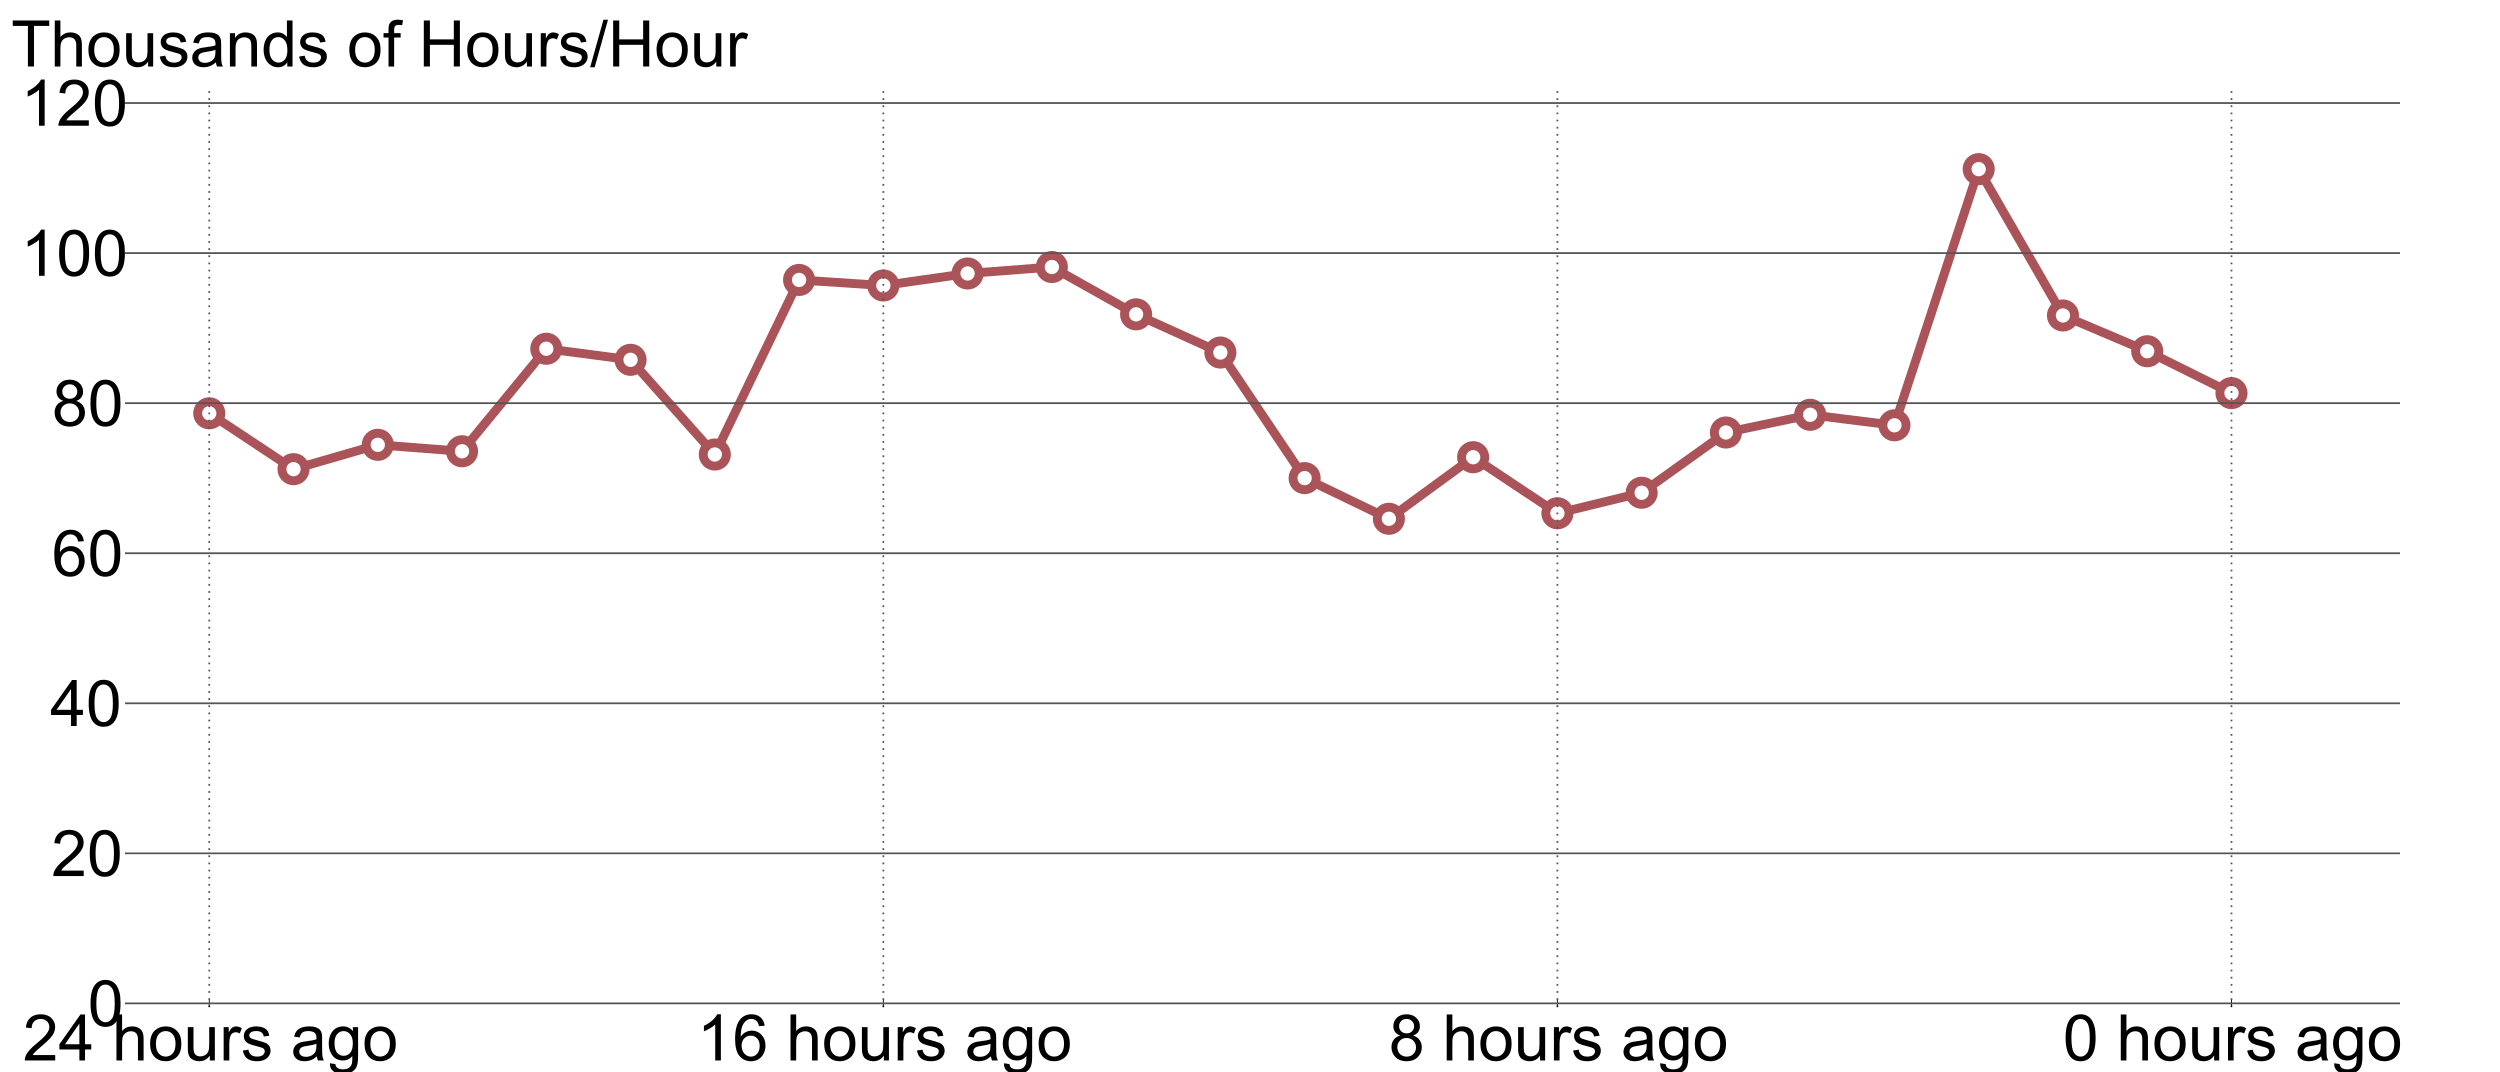
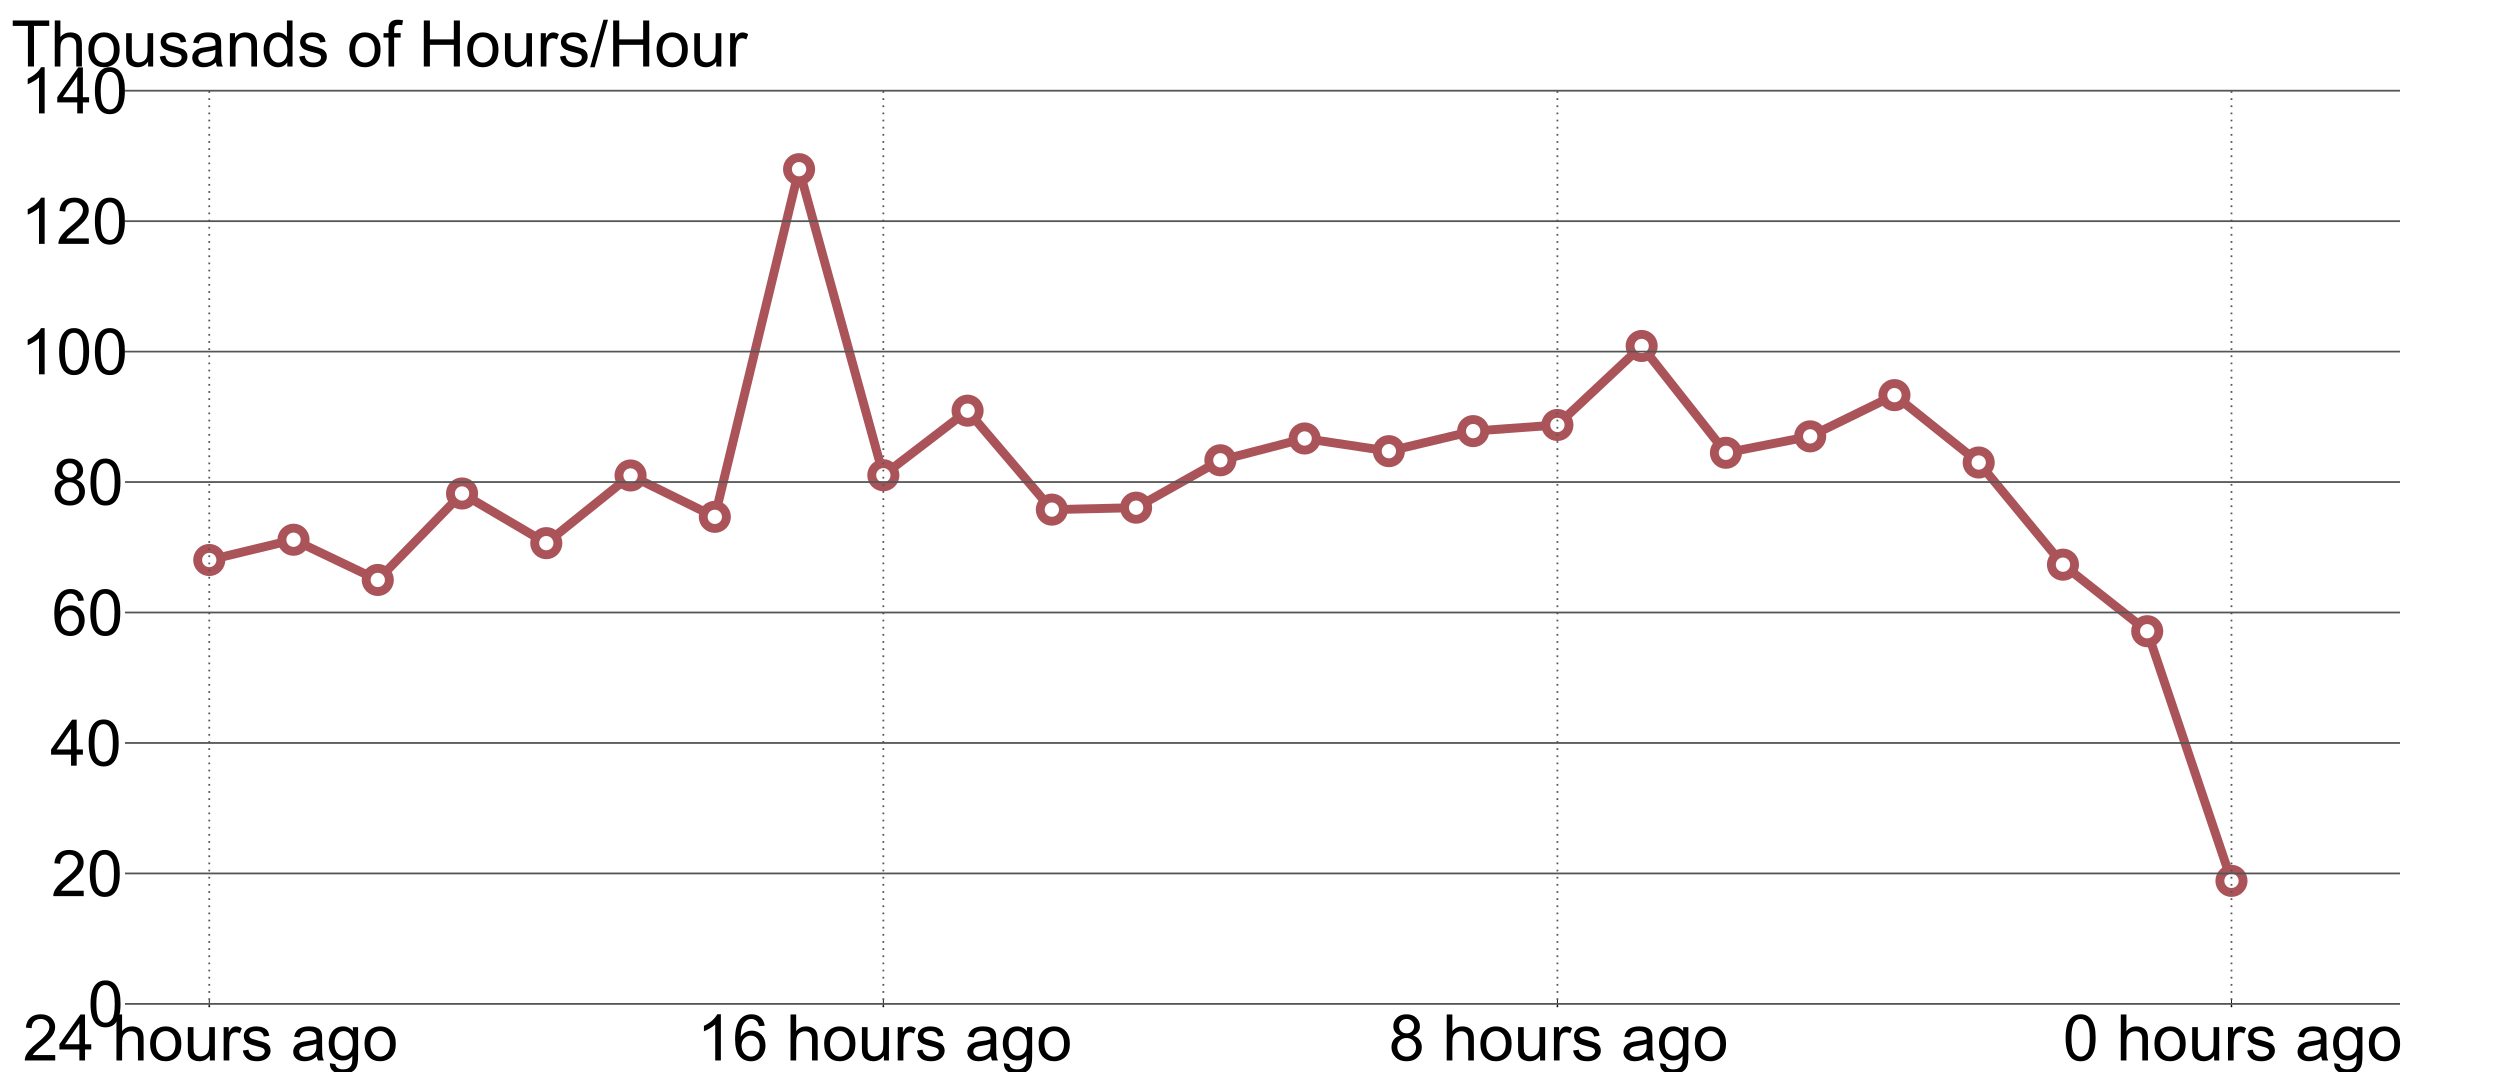
<svg xmlns="http://www.w3.org/2000/svg" xmlns:xlink="http://www.w3.org/1999/xlink" width="1400pt" height="600pt" viewBox="0 0 1400 600" version="1.1" id="svg1">
  <g id="figure1">
    <g id="patch1">
      <path style="fill: #ffffff; stroke: #ffffff; stroke-width: 1; stroke-linejoin: round; stroke-linecap: square;  opacity: 1" d="M0 600L1400 600L1400 0 L0 0L0 600" />
    </g>
    <g id="axes1">
      <g id="line2d1">
        <defs>
          <clipPath id="pae88289662c10040f13a96717475d515">
            <rect x="70" y="48" width="1274" height="516" />
          </clipPath>
        </defs>
-         <path style="fill: none; stroke: #aa545a; stroke-width: 5; stroke-linejoin: round; stroke-linecap: square;  opacity: 1" clip-path="url(#pae88289662c10040f13a96717475d515)" d="M117.185 231.446L164.37 262.734L211.556 249.095 L258.741 252.715L305.926 195.294L353.111 201.493 L400.296 254.523L447.481 156.773L494.667 159.879 L541.852 153.147L589.037 149.53L636.222 176.033 L683.407 197.421L730.593 267.745L777.778 290.521 L824.963 256.041L872.148 287.426L919.333 275.934 L966.519 242.201L1013.704 232.284L1060.889 238.158 L1108.074 94.718L1155.259 176.666L1202.444 196.694 L1249.63 220.131" />
+         <path style="fill: none; stroke: #aa545a; stroke-width: 5; stroke-linejoin: round; stroke-linecap: square;  opacity: 1" clip-path="url(#pae88289662c10040f13a96717475d515)" d="M117.185 313.603L164.37 302.256L211.556 324.774 L258.741 276.358L305.926 304.159L353.111 266.259 L400.296 289.426L447.481 94.743L494.667 266.128 L541.852 229.98L589.037 285.392L636.222 284.295 L683.407 257.756L730.593 245.55L777.778 252.65 L824.963 241.42L872.148 237.98L919.333 193.749 L966.519 253.562L1013.704 244.36L1060.889 221.275 L1108.074 259.005L1155.259 316.215L1202.444 353.483 L1249.63 493.293" />
        <defs>
          <path id="m08ac4dbc767844c1247817e65fe09196" d="M0 6.5C1.724 6.5 3.377 5.815 4.596 4.596 C5.815 3.377 6.5 1.724 6.5 0 C6.5 -1.724 5.815 -3.377 4.596 -4.596 C3.377 -5.815 1.724 -6.5 0 -6.5 C-1.724 -6.5 -3.377 -5.815 -4.596 -4.596 C-5.815 -3.377 -6.5 -1.724 -6.5 0 C-6.5 1.724 -5.815 3.377 -4.596 4.596 C-3.377 5.815 -1.724 6.5 0 6.5z" />
        </defs>
        <g clip-path="url(#pae88289662c10040f13a96717475d515)">
-           <use style="fill: #ffffff; stroke: #aa545a; stroke-width: 5; stroke-linejoin: round; stroke-linecap: butt;  opacity: 1" xlink:href="#m08ac4dbc767844c1247817e65fe09196" x="117.185" y="231.446" />
-           <use style="fill: #ffffff; stroke: #aa545a; stroke-width: 5; stroke-linejoin: round; stroke-linecap: butt;  opacity: 1" xlink:href="#m08ac4dbc767844c1247817e65fe09196" x="164.37" y="262.734" />
-           <use style="fill: #ffffff; stroke: #aa545a; stroke-width: 5; stroke-linejoin: round; stroke-linecap: butt;  opacity: 1" xlink:href="#m08ac4dbc767844c1247817e65fe09196" x="211.556" y="249.095" />
-           <use style="fill: #ffffff; stroke: #aa545a; stroke-width: 5; stroke-linejoin: round; stroke-linecap: butt;  opacity: 1" xlink:href="#m08ac4dbc767844c1247817e65fe09196" x="258.741" y="252.715" />
-           <use style="fill: #ffffff; stroke: #aa545a; stroke-width: 5; stroke-linejoin: round; stroke-linecap: butt;  opacity: 1" xlink:href="#m08ac4dbc767844c1247817e65fe09196" x="305.926" y="195.294" />
-           <use style="fill: #ffffff; stroke: #aa545a; stroke-width: 5; stroke-linejoin: round; stroke-linecap: butt;  opacity: 1" xlink:href="#m08ac4dbc767844c1247817e65fe09196" x="353.111" y="201.493" />
-           <use style="fill: #ffffff; stroke: #aa545a; stroke-width: 5; stroke-linejoin: round; stroke-linecap: butt;  opacity: 1" xlink:href="#m08ac4dbc767844c1247817e65fe09196" x="400.296" y="254.523" />
-           <use style="fill: #ffffff; stroke: #aa545a; stroke-width: 5; stroke-linejoin: round; stroke-linecap: butt;  opacity: 1" xlink:href="#m08ac4dbc767844c1247817e65fe09196" x="447.481" y="156.773" />
-           <use style="fill: #ffffff; stroke: #aa545a; stroke-width: 5; stroke-linejoin: round; stroke-linecap: butt;  opacity: 1" xlink:href="#m08ac4dbc767844c1247817e65fe09196" x="494.667" y="159.879" />
-           <use style="fill: #ffffff; stroke: #aa545a; stroke-width: 5; stroke-linejoin: round; stroke-linecap: butt;  opacity: 1" xlink:href="#m08ac4dbc767844c1247817e65fe09196" x="541.852" y="153.147" />
-           <use style="fill: #ffffff; stroke: #aa545a; stroke-width: 5; stroke-linejoin: round; stroke-linecap: butt;  opacity: 1" xlink:href="#m08ac4dbc767844c1247817e65fe09196" x="589.037" y="149.53" />
-           <use style="fill: #ffffff; stroke: #aa545a; stroke-width: 5; stroke-linejoin: round; stroke-linecap: butt;  opacity: 1" xlink:href="#m08ac4dbc767844c1247817e65fe09196" x="636.222" y="176.033" />
-           <use style="fill: #ffffff; stroke: #aa545a; stroke-width: 5; stroke-linejoin: round; stroke-linecap: butt;  opacity: 1" xlink:href="#m08ac4dbc767844c1247817e65fe09196" x="683.407" y="197.421" />
-           <use style="fill: #ffffff; stroke: #aa545a; stroke-width: 5; stroke-linejoin: round; stroke-linecap: butt;  opacity: 1" xlink:href="#m08ac4dbc767844c1247817e65fe09196" x="730.593" y="267.745" />
-           <use style="fill: #ffffff; stroke: #aa545a; stroke-width: 5; stroke-linejoin: round; stroke-linecap: butt;  opacity: 1" xlink:href="#m08ac4dbc767844c1247817e65fe09196" x="777.778" y="290.521" />
-           <use style="fill: #ffffff; stroke: #aa545a; stroke-width: 5; stroke-linejoin: round; stroke-linecap: butt;  opacity: 1" xlink:href="#m08ac4dbc767844c1247817e65fe09196" x="824.963" y="256.041" />
-           <use style="fill: #ffffff; stroke: #aa545a; stroke-width: 5; stroke-linejoin: round; stroke-linecap: butt;  opacity: 1" xlink:href="#m08ac4dbc767844c1247817e65fe09196" x="872.148" y="287.426" />
-           <use style="fill: #ffffff; stroke: #aa545a; stroke-width: 5; stroke-linejoin: round; stroke-linecap: butt;  opacity: 1" xlink:href="#m08ac4dbc767844c1247817e65fe09196" x="919.333" y="275.934" />
-           <use style="fill: #ffffff; stroke: #aa545a; stroke-width: 5; stroke-linejoin: round; stroke-linecap: butt;  opacity: 1" xlink:href="#m08ac4dbc767844c1247817e65fe09196" x="966.519" y="242.201" />
-           <use style="fill: #ffffff; stroke: #aa545a; stroke-width: 5; stroke-linejoin: round; stroke-linecap: butt;  opacity: 1" xlink:href="#m08ac4dbc767844c1247817e65fe09196" x="1013.704" y="232.284" />
-           <use style="fill: #ffffff; stroke: #aa545a; stroke-width: 5; stroke-linejoin: round; stroke-linecap: butt;  opacity: 1" xlink:href="#m08ac4dbc767844c1247817e65fe09196" x="1060.889" y="238.158" />
-           <use style="fill: #ffffff; stroke: #aa545a; stroke-width: 5; stroke-linejoin: round; stroke-linecap: butt;  opacity: 1" xlink:href="#m08ac4dbc767844c1247817e65fe09196" x="1108.074" y="94.718" />
-           <use style="fill: #ffffff; stroke: #aa545a; stroke-width: 5; stroke-linejoin: round; stroke-linecap: butt;  opacity: 1" xlink:href="#m08ac4dbc767844c1247817e65fe09196" x="1155.259" y="176.666" />
-           <use style="fill: #ffffff; stroke: #aa545a; stroke-width: 5; stroke-linejoin: round; stroke-linecap: butt;  opacity: 1" xlink:href="#m08ac4dbc767844c1247817e65fe09196" x="1202.444" y="196.694" />
-           <use style="fill: #ffffff; stroke: #aa545a; stroke-width: 5; stroke-linejoin: round; stroke-linecap: butt;  opacity: 1" xlink:href="#m08ac4dbc767844c1247817e65fe09196" x="1249.63" y="220.131" />
+           <use style="fill: #ffffff; stroke: #aa545a; stroke-width: 5; stroke-linejoin: round; stroke-linecap: butt;  opacity: 1" xlink:href="#m08ac4dbc767844c1247817e65fe09196" x="117.185" y="313.603" />
+           <use style="fill: #ffffff; stroke: #aa545a; stroke-width: 5; stroke-linejoin: round; stroke-linecap: butt;  opacity: 1" xlink:href="#m08ac4dbc767844c1247817e65fe09196" x="164.37" y="302.256" />
+           <use style="fill: #ffffff; stroke: #aa545a; stroke-width: 5; stroke-linejoin: round; stroke-linecap: butt;  opacity: 1" xlink:href="#m08ac4dbc767844c1247817e65fe09196" x="211.556" y="324.774" />
+           <use style="fill: #ffffff; stroke: #aa545a; stroke-width: 5; stroke-linejoin: round; stroke-linecap: butt;  opacity: 1" xlink:href="#m08ac4dbc767844c1247817e65fe09196" x="258.741" y="276.358" />
+           <use style="fill: #ffffff; stroke: #aa545a; stroke-width: 5; stroke-linejoin: round; stroke-linecap: butt;  opacity: 1" xlink:href="#m08ac4dbc767844c1247817e65fe09196" x="305.926" y="304.159" />
+           <use style="fill: #ffffff; stroke: #aa545a; stroke-width: 5; stroke-linejoin: round; stroke-linecap: butt;  opacity: 1" xlink:href="#m08ac4dbc767844c1247817e65fe09196" x="353.111" y="266.259" />
+           <use style="fill: #ffffff; stroke: #aa545a; stroke-width: 5; stroke-linejoin: round; stroke-linecap: butt;  opacity: 1" xlink:href="#m08ac4dbc767844c1247817e65fe09196" x="400.296" y="289.426" />
+           <use style="fill: #ffffff; stroke: #aa545a; stroke-width: 5; stroke-linejoin: round; stroke-linecap: butt;  opacity: 1" xlink:href="#m08ac4dbc767844c1247817e65fe09196" x="447.481" y="94.743" />
+           <use style="fill: #ffffff; stroke: #aa545a; stroke-width: 5; stroke-linejoin: round; stroke-linecap: butt;  opacity: 1" xlink:href="#m08ac4dbc767844c1247817e65fe09196" x="494.667" y="266.128" />
+           <use style="fill: #ffffff; stroke: #aa545a; stroke-width: 5; stroke-linejoin: round; stroke-linecap: butt;  opacity: 1" xlink:href="#m08ac4dbc767844c1247817e65fe09196" x="541.852" y="229.98" />
+           <use style="fill: #ffffff; stroke: #aa545a; stroke-width: 5; stroke-linejoin: round; stroke-linecap: butt;  opacity: 1" xlink:href="#m08ac4dbc767844c1247817e65fe09196" x="589.037" y="285.392" />
+           <use style="fill: #ffffff; stroke: #aa545a; stroke-width: 5; stroke-linejoin: round; stroke-linecap: butt;  opacity: 1" xlink:href="#m08ac4dbc767844c1247817e65fe09196" x="636.222" y="284.295" />
+           <use style="fill: #ffffff; stroke: #aa545a; stroke-width: 5; stroke-linejoin: round; stroke-linecap: butt;  opacity: 1" xlink:href="#m08ac4dbc767844c1247817e65fe09196" x="683.407" y="257.756" />
+           <use style="fill: #ffffff; stroke: #aa545a; stroke-width: 5; stroke-linejoin: round; stroke-linecap: butt;  opacity: 1" xlink:href="#m08ac4dbc767844c1247817e65fe09196" x="730.593" y="245.55" />
+           <use style="fill: #ffffff; stroke: #aa545a; stroke-width: 5; stroke-linejoin: round; stroke-linecap: butt;  opacity: 1" xlink:href="#m08ac4dbc767844c1247817e65fe09196" x="777.778" y="252.65" />
+           <use style="fill: #ffffff; stroke: #aa545a; stroke-width: 5; stroke-linejoin: round; stroke-linecap: butt;  opacity: 1" xlink:href="#m08ac4dbc767844c1247817e65fe09196" x="824.963" y="241.42" />
+           <use style="fill: #ffffff; stroke: #aa545a; stroke-width: 5; stroke-linejoin: round; stroke-linecap: butt;  opacity: 1" xlink:href="#m08ac4dbc767844c1247817e65fe09196" x="872.148" y="237.98" />
+           <use style="fill: #ffffff; stroke: #aa545a; stroke-width: 5; stroke-linejoin: round; stroke-linecap: butt;  opacity: 1" xlink:href="#m08ac4dbc767844c1247817e65fe09196" x="919.333" y="193.749" />
+           <use style="fill: #ffffff; stroke: #aa545a; stroke-width: 5; stroke-linejoin: round; stroke-linecap: butt;  opacity: 1" xlink:href="#m08ac4dbc767844c1247817e65fe09196" x="966.519" y="253.562" />
+           <use style="fill: #ffffff; stroke: #aa545a; stroke-width: 5; stroke-linejoin: round; stroke-linecap: butt;  opacity: 1" xlink:href="#m08ac4dbc767844c1247817e65fe09196" x="1013.704" y="244.36" />
+           <use style="fill: #ffffff; stroke: #aa545a; stroke-width: 5; stroke-linejoin: round; stroke-linecap: butt;  opacity: 1" xlink:href="#m08ac4dbc767844c1247817e65fe09196" x="1060.889" y="221.275" />
+           <use style="fill: #ffffff; stroke: #aa545a; stroke-width: 5; stroke-linejoin: round; stroke-linecap: butt;  opacity: 1" xlink:href="#m08ac4dbc767844c1247817e65fe09196" x="1108.074" y="259.005" />
+           <use style="fill: #ffffff; stroke: #aa545a; stroke-width: 5; stroke-linejoin: round; stroke-linecap: butt;  opacity: 1" xlink:href="#m08ac4dbc767844c1247817e65fe09196" x="1155.259" y="316.215" />
+           <use style="fill: #ffffff; stroke: #aa545a; stroke-width: 5; stroke-linejoin: round; stroke-linecap: butt;  opacity: 1" xlink:href="#m08ac4dbc767844c1247817e65fe09196" x="1202.444" y="353.483" />
+           <use style="fill: #ffffff; stroke: #aa545a; stroke-width: 5; stroke-linejoin: round; stroke-linecap: butt;  opacity: 1" xlink:href="#m08ac4dbc767844c1247817e65fe09196" x="1249.63" y="493.293" />
        </g>
      </g>
      <g id="matplotlib.axis1">
        <g id="xtick1">
          <g id="line2d2">
            <path style="fill: none; stroke: #555555; stroke-width: 1; stroke-linejoin: round; stroke-linecap: butt; stroke-dasharray: 1,3; stroke-dashoffset: 0; opacity: 1" clip-path="url(#pae88289662c10040f13a96717475d515)" d="M117.185 564L117.185 48" />
          </g>
          <g id="line2d3">
            <defs>
              <path id="m30e32995789d870ad79a2e54c91cf9c6" d="M0 0L0 -4" />
            </defs>
            <g>
              <use style="fill: none; stroke: #000000; stroke-width: 0.5; stroke-linejoin: round; stroke-linecap: butt;  opacity: 1" xlink:href="#m30e32995789d870ad79a2e54c91cf9c6" x="117.185" y="564" />
            </g>
          </g>
          <g id="text1">
            <defs>
              <path id="c_a7ec7f1581c48e6603ad54008c14207a" d="M50.344 -8.453l0 8.453l-47.312 0q-0.094 -3.172 1.016 -6.109q1.812 -4.828 5.781 -9.516q3.984 -4.688 11.516 -10.844q11.672 -9.562 15.766 -15.156q4.109 -5.594 4.109 -10.578q0 -5.219 -3.75 -8.797q-3.734 -3.594 -9.734 -3.594q-6.344 0 -10.156 3.812q-3.812 3.797 -3.859 10.531l-9.031 -0.922q0.922 -10.109 6.969 -15.406q6.062 -5.297 16.281 -5.297q10.297 0 16.297 5.719q6.016 5.703 6.016 14.156q0 4.297 -1.766 8.453q-1.75 4.141 -5.828 8.734q-4.078 4.594 -13.547 12.594q-7.922 6.641 -10.172 9.016q-2.234 2.359 -3.703 4.75z" />
              <path id="c_16502e6f65ec6361f518ececdfa42aec" d="M32.328 -0l0 -17.141l-31.062 0l0 -8.062l32.672 -46.375l7.172 0l0 46.375l9.672 0l0 8.062l-9.672 0l0 17.141zM32.328 -25.203l0 -32.266l-22.422 32.266z" />
              <path id="c_d41d8cd98f00b204e9800998ecf8427e" d="" />
              <path id="c_1ecd7401a5a4a519fba1c56f42bec99f" d="M6.594 -0l0 -71.578l8.781 0l0 25.672q6.156 -7.125 15.531 -7.125q5.766 0 10.016 2.281q4.25 2.266 6.078 6.266q1.828 4 1.828 11.625l0 32.859l-8.781 0l0 -32.859q0 -6.594 -2.859 -9.594q-2.859 -3 -8.078 -3q-3.906 0 -7.359 2.031q-3.438 2.016 -4.906 5.484q-1.469 3.469 -1.469 9.562l0 28.375z" />
              <path id="c_7b35dc0830c9a5ebd9c5012e37b3554f" d="M3.328 -25.922q0 -14.406 8 -21.344q6.688 -5.766 16.312 -5.766q10.688 0 17.469 7.016q6.797 7 6.797 19.359q0 10 -3 15.75q-3 5.734 -8.75 8.906q-5.734 3.172 -12.516 3.172q-10.891 0 -17.609 -6.984q-6.703 -6.984 -6.703 -20.109M12.359 -25.922q0 9.953 4.344 14.906q4.344 4.953 10.938 4.953q6.547 0 10.891 -4.969q4.344 -4.984 4.344 -15.188q0 -9.625 -4.375 -14.578q-4.375 -4.953 -10.859 -4.953q-6.594 0 -10.938 4.938q-4.344 4.922 -4.344 14.891" />
              <path id="c_558cebd09a7cc24c350fa94160e77b73" d="M40.578 -0l0 -7.625q-6.062 8.797 -16.453 8.797q-4.594 0 -8.578 -1.75q-3.969 -1.766 -5.906 -4.422q-1.922 -2.672 -2.703 -6.531q-0.547 -2.578 -0.547 -8.203l0 -32.125l8.797 0l0 28.766q0 6.875 0.531 9.281q0.828 3.453 3.516 5.438q2.688 1.984 6.641 1.984q3.953 0 7.422 -2.031q3.469 -2.031 4.906 -5.516q1.453 -3.5 1.453 -10.141l0 -27.781l8.781 0l0 51.859z" />
              <path id="c_0d849ef44aebdec16b8b34704b04b73f" d="M6.5 -0l0 -51.859l7.906 0l0 7.859q3.031 -5.516 5.594 -7.266q2.562 -1.766 5.641 -1.766q4.438 0 9.031 2.828l-3.031 8.156q-3.219 -1.906 -6.438 -1.906q-2.891 0 -5.188 1.734q-2.297 1.734 -3.266 4.812q-1.469 4.688 -1.469 10.25l0 27.156z" />
              <path id="c_37fe629f139bdb6cf8aa614b087f812c" d="M3.078 -15.484l8.688 -1.359q0.734 5.219 4.078 8q3.344 2.781 9.359 2.781q6.047 0 8.969 -2.453q2.938 -2.469 2.938 -5.797q0 -2.969 -2.594 -4.688q-1.797 -1.172 -8.984 -2.969q-9.656 -2.453 -13.391 -4.234q-3.734 -1.781 -5.672 -4.922q-1.922 -3.156 -1.922 -6.969q0 -3.453 1.578 -6.406q1.594 -2.969 4.328 -4.922q2.047 -1.5 5.578 -2.547q3.547 -1.062 7.609 -1.062q6.094 0 10.703 1.766q4.625 1.75 6.812 4.766q2.203 3 3.031 8.016l-8.594 1.172q-0.578 -4 -3.391 -6.234q-2.812 -2.25 -7.938 -2.25q-6.047 0 -8.641 2q-2.594 2 -2.594 4.688q0 1.703 1.078 3.078q1.078 1.406 3.375 2.344q1.312 0.484 7.766 2.234q9.328 2.5 13 4.094q3.688 1.578 5.781 4.609q2.109 3.016 2.109 7.516q0 4.391 -2.562 8.281q-2.562 3.875 -7.406 6q-4.828 2.125 -10.922 2.125q-10.109 0 -15.406 -4.203q-5.297 -4.203 -6.766 -12.453" />
              <path id="c_ddaa5e367218a470357296a7ba545dfe" d="M40.438 -6.391q-4.891 4.141 -9.406 5.859q-4.516 1.703 -9.688 1.703q-8.547 0 -13.141 -4.172q-4.594 -4.172 -4.594 -10.672q0 -3.812 1.734 -6.953q1.734 -3.156 4.547 -5.062q2.812 -1.906 6.328 -2.875q2.578 -0.688 7.812 -1.328q10.641 -1.266 15.672 -3.016q0.047 -1.812 0.047 -2.297q0 -5.375 -2.5 -7.578q-3.359 -2.969 -10 -2.969q-6.203 0 -9.156 2.172q-2.953 2.172 -4.375 7.688l-8.594 -1.172q1.172 -5.516 3.859 -8.906q2.688 -3.391 7.766 -5.219q5.078 -1.844 11.766 -1.844q6.641 0 10.781 1.562q4.156 1.562 6.109 3.938q1.953 2.359 2.734 5.984q0.438 2.234 0.438 8.094l0 11.719q0 12.266 0.562 15.516q0.562 3.234 2.234 6.219l-9.188 0q-1.359 -2.734 -1.75 -6.391M39.703 -26.031q-4.797 1.953 -14.359 3.328q-5.422 0.781 -7.672 1.766q-2.234 0.969 -3.469 2.844q-1.219 1.875 -1.219 4.172q0 3.516 2.656 5.859q2.672 2.344 7.797 2.344q5.078 0 9.031 -2.219q3.953 -2.219 5.812 -6.078q1.422 -2.984 1.422 -8.781z" />
              <path id="c_942af35282b351d80557a23c0c16bb49" d="M4.984 4.297l8.547 1.266q0.531 3.953 2.969 5.766q3.281 2.438 8.938 2.438q6.109 0 9.422 -2.438q3.328 -2.438 4.5 -6.828q0.688 -2.688 0.625 -11.281q-5.75 6.781 -14.344 6.781q-10.703 0 -16.562 -7.719q-5.859 -7.719 -5.859 -18.5q0 -7.422 2.688 -13.688q2.688 -6.281 7.781 -9.703q5.109 -3.422 12 -3.422q9.172 0 15.141 7.422l0 -6.25l8.094 0l0 44.828q0 12.109 -2.469 17.156q-2.453 5.062 -7.812 7.984q-5.344 2.938 -13.156 2.938q-9.266 0 -14.984 -4.172q-5.719 -4.172 -5.516 -12.578M12.25 -26.859q0 10.203 4.047 14.891q4.062 4.688 10.172 4.688q6.047 0 10.141 -4.656q4.109 -4.672 4.109 -14.625q0 -9.516 -4.219 -14.344q-4.219 -4.844 -10.188 -4.844q-5.859 0 -9.969 4.766q-4.094 4.75 -4.094 14.125" />
            </defs>
            <g style="fill: #000000; opacity: 1" transform="translate(12.79456,593.875)scale(0.36)">
              <use xlink:href="#c_a7ec7f1581c48e6603ad54008c14207a" />
              <use xlink:href="#c_16502e6f65ec6361f518ececdfa42aec" x="55.615" />
              <use xlink:href="#c_d41d8cd98f00b204e9800998ecf8427e" x="111.23" />
              <use xlink:href="#c_1ecd7401a5a4a519fba1c56f42bec99f" x="139.014" />
              <use xlink:href="#c_7b35dc0830c9a5ebd9c5012e37b3554f" x="194.629" />
              <use xlink:href="#c_558cebd09a7cc24c350fa94160e77b73" x="250.244" />
              <use xlink:href="#c_0d849ef44aebdec16b8b34704b04b73f" x="305.859" />
              <use xlink:href="#c_37fe629f139bdb6cf8aa614b087f812c" x="339.16" />
              <use xlink:href="#c_d41d8cd98f00b204e9800998ecf8427e" x="389.16" />
              <use xlink:href="#c_ddaa5e367218a470357296a7ba545dfe" x="416.943" />
              <use xlink:href="#c_942af35282b351d80557a23c0c16bb49" x="472.559" />
              <use xlink:href="#c_7b35dc0830c9a5ebd9c5012e37b3554f" x="528.174" />
            </g>
          </g>
        </g>
        <g id="xtick2">
          <g id="line2d4">
            <path style="fill: none; stroke: #555555; stroke-width: 1; stroke-linejoin: round; stroke-linecap: butt; stroke-dasharray: 1,3; stroke-dashoffset: 0; opacity: 1" clip-path="url(#pae88289662c10040f13a96717475d515)" d="M494.667 564L494.667 48" />
          </g>
          <g id="line2d5">
            <g>
              <use style="fill: none; stroke: #000000; stroke-width: 0.5; stroke-linejoin: round; stroke-linecap: butt;  opacity: 1" xlink:href="#m30e32995789d870ad79a2e54c91cf9c6" x="494.667" y="564" />
            </g>
          </g>
          <g id="text2">
            <defs>
              <path id="c_72c59cf671978aab4f9757f107511077" d="M37.25 -0l-8.781 0l0 -56q-3.172 3.016 -8.328 6.047q-5.156 3.031 -9.25 4.547l0 -8.5q7.375 -3.469 12.891 -8.391q5.516 -4.938 7.812 -9.578l5.656 0z" />
              <path id="c_365c0c1086255689078be262ab150854" d="M49.75 -54.047l-8.734 0.672q-1.172 -5.172 -3.312 -7.516q-3.578 -3.766 -8.797 -3.766q-4.203 0 -7.375 2.344q-4.141 3.031 -6.547 8.844q-2.391 5.812 -2.484 16.547q3.172 -4.828 7.766 -7.172q4.594 -2.344 9.625 -2.344q8.781 0 14.953 6.469q6.188 6.469 6.188 16.719q0 6.75 -2.906 12.531q-2.906 5.781 -7.984 8.859q-5.078 3.078 -11.531 3.078q-10.984 0 -17.922 -8.078q-6.922 -8.078 -6.922 -26.641q0 -20.75 7.656 -30.172q6.688 -8.203 18.016 -8.203q8.453 0 13.844 4.734q5.406 4.734 6.469 13.094M13.875 -23.188q0 4.531 1.922 8.688q1.922 4.141 5.391 6.328q3.469 2.172 7.281 2.172q5.562 0 9.562 -4.484q4.016 -4.5 4.016 -12.219q0 -7.422 -3.969 -11.688q-3.953 -4.281 -9.953 -4.281q-5.953 0 -10.109 4.281q-4.141 4.266 -4.141 11.203" />
            </defs>
            <g style="fill: #000000; opacity: 1" transform="translate(390.276,593.875)scale(0.36)">
              <use xlink:href="#c_72c59cf671978aab4f9757f107511077" />
              <use xlink:href="#c_365c0c1086255689078be262ab150854" x="55.615" />
              <use xlink:href="#c_d41d8cd98f00b204e9800998ecf8427e" x="111.23" />
              <use xlink:href="#c_1ecd7401a5a4a519fba1c56f42bec99f" x="139.014" />
              <use xlink:href="#c_7b35dc0830c9a5ebd9c5012e37b3554f" x="194.629" />
              <use xlink:href="#c_558cebd09a7cc24c350fa94160e77b73" x="250.244" />
              <use xlink:href="#c_0d849ef44aebdec16b8b34704b04b73f" x="305.859" />
              <use xlink:href="#c_37fe629f139bdb6cf8aa614b087f812c" x="339.16" />
              <use xlink:href="#c_d41d8cd98f00b204e9800998ecf8427e" x="389.16" />
              <use xlink:href="#c_ddaa5e367218a470357296a7ba545dfe" x="416.943" />
              <use xlink:href="#c_942af35282b351d80557a23c0c16bb49" x="472.559" />
              <use xlink:href="#c_7b35dc0830c9a5ebd9c5012e37b3554f" x="528.174" />
            </g>
          </g>
        </g>
        <g id="xtick3">
          <g id="line2d6">
            <path style="fill: none; stroke: #555555; stroke-width: 1; stroke-linejoin: round; stroke-linecap: butt; stroke-dasharray: 1,3; stroke-dashoffset: 0; opacity: 1" clip-path="url(#pae88289662c10040f13a96717475d515)" d="M872.148 564L872.148 48" />
          </g>
          <g id="line2d7">
            <g>
              <use style="fill: none; stroke: #000000; stroke-width: 0.5; stroke-linejoin: round; stroke-linecap: butt;  opacity: 1" xlink:href="#m30e32995789d870ad79a2e54c91cf9c6" x="872.148" y="564" />
            </g>
          </g>
          <g id="text3">
            <defs>
              <path id="c_9e21411eefed339632dc4e534c173910" d="M17.672 -38.812q-5.469 -2.016 -8.109 -5.719q-2.625 -3.719 -2.625 -8.891q0 -7.812 5.609 -13.125q5.625 -5.328 14.938 -5.328q9.375 0 15.094 5.453q5.719 5.438 5.719 13.25q0 4.984 -2.625 8.672q-2.609 3.672 -7.922 5.688q6.594 2.141 10.031 6.938q3.438 4.781 3.438 11.422q0 9.172 -6.5 15.422q-6.484 6.25 -17.078 6.25q-10.594 0 -17.094 -6.266q-6.5 -6.281 -6.5 -15.656q0 -6.984 3.547 -11.688q3.547 -4.719 10.078 -6.422M15.922 -53.719q0 5.078 3.266 8.312q3.281 3.219 8.5 3.219q5.078 0 8.328 -3.188q3.25 -3.203 3.25 -7.844q0 -4.844 -3.359 -8.141q-3.344 -3.297 -8.312 -3.297q-5.031 0 -8.359 3.234q-3.312 3.219 -3.312 7.703M13.094 -20.656q0 3.766 1.781 7.281q1.781 3.516 5.297 5.453q3.516 1.922 7.562 1.922q6.297 0 10.391 -4.047q4.109 -4.062 4.109 -10.312q0 -6.344 -4.219 -10.5q-4.219 -4.156 -10.578 -4.156q-6.203 0 -10.281 4.109q-4.062 4.094 -4.062 10.25" />
            </defs>
            <g style="fill: #000000; opacity: 1" transform="translate(777.7653,593.875)scale(0.36)">
              <use xlink:href="#c_9e21411eefed339632dc4e534c173910" />
              <use xlink:href="#c_d41d8cd98f00b204e9800998ecf8427e" x="55.615" />
              <use xlink:href="#c_1ecd7401a5a4a519fba1c56f42bec99f" x="83.398" />
              <use xlink:href="#c_7b35dc0830c9a5ebd9c5012e37b3554f" x="139.014" />
              <use xlink:href="#c_558cebd09a7cc24c350fa94160e77b73" x="194.629" />
              <use xlink:href="#c_0d849ef44aebdec16b8b34704b04b73f" x="250.244" />
              <use xlink:href="#c_37fe629f139bdb6cf8aa614b087f812c" x="283.545" />
              <use xlink:href="#c_d41d8cd98f00b204e9800998ecf8427e" x="333.545" />
              <use xlink:href="#c_ddaa5e367218a470357296a7ba545dfe" x="361.328" />
              <use xlink:href="#c_942af35282b351d80557a23c0c16bb49" x="416.943" />
              <use xlink:href="#c_7b35dc0830c9a5ebd9c5012e37b3554f" x="472.559" />
            </g>
          </g>
        </g>
        <g id="xtick4">
          <g id="line2d8">
            <path style="fill: none; stroke: #555555; stroke-width: 1; stroke-linejoin: round; stroke-linecap: butt; stroke-dasharray: 1,3; stroke-dashoffset: 0; opacity: 1" clip-path="url(#pae88289662c10040f13a96717475d515)" d="M1249.63 564L1249.63 48" />
          </g>
          <g id="line2d9">
            <g>
              <use style="fill: none; stroke: #000000; stroke-width: 0.5; stroke-linejoin: round; stroke-linecap: butt;  opacity: 1" xlink:href="#m30e32995789d870ad79a2e54c91cf9c6" x="1249.63" y="564" />
            </g>
          </g>
          <g id="text4">
            <defs>
              <path id="c_c63e313c3da876077b62561e94932799" d="M4.156 -35.297q0 -12.703 2.609 -20.438q2.609 -7.75 7.75 -11.938q5.156 -4.203 12.969 -4.203q5.766 0 10.109 2.328q4.344 2.312 7.172 6.688q2.844 4.359 4.453 10.641q1.609 6.266 1.609 16.922q0 12.594 -2.594 20.328q-2.578 7.734 -7.734 11.969q-5.141 4.219 -13.016 4.219q-10.344 0 -16.25 -7.422q-7.078 -8.938 -7.078 -29.094M13.188 -35.297q0 17.625 4.125 23.469q4.125 5.828 10.172 5.828q6.062 0 10.188 -5.859q4.125 -5.859 4.125 -23.438q0 -17.688 -4.125 -23.484q-4.125 -5.812 -10.281 -5.812q-6.047 0 -9.672 5.125q-4.531 6.531 -4.531 24.172" />
            </defs>
            <g style="fill: #000000; opacity: 1" transform="translate(1155.247,593.875)scale(0.36)">
              <use xlink:href="#c_c63e313c3da876077b62561e94932799" />
              <use xlink:href="#c_d41d8cd98f00b204e9800998ecf8427e" x="55.615" />
              <use xlink:href="#c_1ecd7401a5a4a519fba1c56f42bec99f" x="83.398" />
              <use xlink:href="#c_7b35dc0830c9a5ebd9c5012e37b3554f" x="139.014" />
              <use xlink:href="#c_558cebd09a7cc24c350fa94160e77b73" x="194.629" />
              <use xlink:href="#c_0d849ef44aebdec16b8b34704b04b73f" x="250.244" />
              <use xlink:href="#c_37fe629f139bdb6cf8aa614b087f812c" x="283.545" />
              <use xlink:href="#c_d41d8cd98f00b204e9800998ecf8427e" x="333.545" />
              <use xlink:href="#c_ddaa5e367218a470357296a7ba545dfe" x="361.328" />
              <use xlink:href="#c_942af35282b351d80557a23c0c16bb49" x="416.943" />
              <use xlink:href="#c_7b35dc0830c9a5ebd9c5012e37b3554f" x="472.559" />
            </g>
          </g>
        </g>
      </g>
      <g id="matplotlib.axis2">
        <g id="ytick1">
          <g id="line2d10">
-             <path style="fill: none; stroke: #555555; stroke-width: 1; stroke-linejoin: round; stroke-linecap: square;  opacity: 1" clip-path="url(#pae88289662c10040f13a96717475d515)" d="M70 561.899L1344 561.899" />
+             <path style="fill: none; stroke: #555555; stroke-width: 1; stroke-linejoin: round; stroke-linecap: square;  opacity: 1" clip-path="url(#pae88289662c10040f13a96717475d515)" d="M70 562.174L1344 562.174" />
          </g>
          <g id="text5">
-             <g style="fill: #000000; opacity: 1" transform="translate(49.20312,574.6179)scale(0.36)">
+             <g style="fill: #000000; opacity: 1" transform="translate(49.20312,574.8924)scale(0.36)">
              <use xlink:href="#c_c63e313c3da876077b62561e94932799" />
            </g>
          </g>
        </g>
        <g id="ytick2">
          <g id="line2d11">
-             <path style="fill: none; stroke: #555555; stroke-width: 1; stroke-linejoin: round; stroke-linecap: square;  opacity: 1" clip-path="url(#pae88289662c10040f13a96717475d515)" d="M70 477.867L1344 477.867" />
+             <path style="fill: none; stroke: #555555; stroke-width: 1; stroke-linejoin: round; stroke-linecap: square;  opacity: 1" clip-path="url(#pae88289662c10040f13a96717475d515)" d="M70 489.118L1344 489.118" />
          </g>
          <g id="text6">
-             <g style="fill: #000000; opacity: 1" transform="translate(28.75,490.5857)scale(0.36)">
+             <g style="fill: #000000; opacity: 1" transform="translate(28.75,501.8366)scale(0.36)">
              <use xlink:href="#c_a7ec7f1581c48e6603ad54008c14207a" />
              <use xlink:href="#c_c63e313c3da876077b62561e94932799" x="55.615" />
            </g>
          </g>
        </g>
        <g id="ytick3">
          <g id="line2d12">
-             <path style="fill: none; stroke: #555555; stroke-width: 1; stroke-linejoin: round; stroke-linecap: square;  opacity: 1" clip-path="url(#pae88289662c10040f13a96717475d515)" d="M70 393.835L1344 393.835" />
+             <path style="fill: none; stroke: #555555; stroke-width: 1; stroke-linejoin: round; stroke-linecap: square;  opacity: 1" clip-path="url(#pae88289662c10040f13a96717475d515)" d="M70 416.062L1344 416.062" />
          </g>
          <g id="text7">
-             <g style="fill: #000000; opacity: 1" transform="translate(28.14062,406.5535)scale(0.36)">
+             <g style="fill: #000000; opacity: 1" transform="translate(28.14062,428.7808)scale(0.36)">
              <use xlink:href="#c_16502e6f65ec6361f518ececdfa42aec" />
              <use xlink:href="#c_c63e313c3da876077b62561e94932799" x="55.615" />
            </g>
          </g>
        </g>
        <g id="ytick4">
          <g id="line2d13">
-             <path style="fill: none; stroke: #555555; stroke-width: 1; stroke-linejoin: round; stroke-linecap: square;  opacity: 1" clip-path="url(#pae88289662c10040f13a96717475d515)" d="M70 309.802L1344 309.802" />
+             <path style="fill: none; stroke: #555555; stroke-width: 1; stroke-linejoin: round; stroke-linecap: square;  opacity: 1" clip-path="url(#pae88289662c10040f13a96717475d515)" d="M70 343.006L1344 343.006" />
          </g>
          <g id="text8">
-             <g style="fill: #000000; opacity: 1" transform="translate(29.04688,322.5212)scale(0.36)">
+             <g style="fill: #000000; opacity: 1" transform="translate(29.04688,355.725)scale(0.36)">
              <use xlink:href="#c_365c0c1086255689078be262ab150854" />
              <use xlink:href="#c_c63e313c3da876077b62561e94932799" x="55.615" />
            </g>
          </g>
        </g>
        <g id="ytick5">
          <g id="line2d14">
-             <path style="fill: none; stroke: #555555; stroke-width: 1; stroke-linejoin: round; stroke-linecap: square;  opacity: 1" clip-path="url(#pae88289662c10040f13a96717475d515)" d="M70 225.77L1344 225.77" />
+             <path style="fill: none; stroke: #555555; stroke-width: 1; stroke-linejoin: round; stroke-linecap: square;  opacity: 1" clip-path="url(#pae88289662c10040f13a96717475d515)" d="M70 269.95L1344 269.95" />
          </g>
          <g id="text9">
-             <g style="fill: #000000; opacity: 1" transform="translate(29.14062,238.489)scale(0.36)">
+             <g style="fill: #000000; opacity: 1" transform="translate(29.14062,282.6692)scale(0.36)">
              <use xlink:href="#c_9e21411eefed339632dc4e534c173910" />
              <use xlink:href="#c_c63e313c3da876077b62561e94932799" x="55.615" />
            </g>
          </g>
        </g>
        <g id="ytick6">
          <g id="line2d15">
-             <path style="fill: none; stroke: #555555; stroke-width: 1; stroke-linejoin: round; stroke-linecap: square;  opacity: 1" clip-path="url(#pae88289662c10040f13a96717475d515)" d="M70 141.738L1344 141.738" />
+             <path style="fill: none; stroke: #555555; stroke-width: 1; stroke-linejoin: round; stroke-linecap: square;  opacity: 1" clip-path="url(#pae88289662c10040f13a96717475d515)" d="M70 196.895L1344 196.895" />
          </g>
          <g id="text10">
-             <g style="fill: #000000; opacity: 1" transform="translate(11.59375,154.4568)scale(0.36)">
+             <g style="fill: #000000; opacity: 1" transform="translate(11.59375,209.6134)scale(0.36)">
              <use xlink:href="#c_72c59cf671978aab4f9757f107511077" />
              <use xlink:href="#c_c63e313c3da876077b62561e94932799" x="55.615" />
              <use xlink:href="#c_c63e313c3da876077b62561e94932799" x="111.23" />
            </g>
          </g>
        </g>
        <g id="ytick7">
          <g id="line2d16">
-             <path style="fill: none; stroke: #555555; stroke-width: 1; stroke-linejoin: round; stroke-linecap: square;  opacity: 1" clip-path="url(#pae88289662c10040f13a96717475d515)" d="M70 57.706L1344 57.706" />
+             <path style="fill: none; stroke: #555555; stroke-width: 1; stroke-linejoin: round; stroke-linecap: square;  opacity: 1" clip-path="url(#pae88289662c10040f13a96717475d515)" d="M70 123.839L1344 123.839" />
          </g>
          <g id="text11">
-             <g style="fill: #000000; opacity: 1" transform="translate(11.59375,70.42454)scale(0.36)">
+             <g style="fill: #000000; opacity: 1" transform="translate(11.59375,136.5576)scale(0.36)">
              <use xlink:href="#c_72c59cf671978aab4f9757f107511077" />
              <use xlink:href="#c_a7ec7f1581c48e6603ad54008c14207a" x="55.615" />
              <use xlink:href="#c_c63e313c3da876077b62561e94932799" x="111.23" />
            </g>
          </g>
        </g>
+         <g id="ytick8">
+           <g id="line2d17">
+             <path style="fill: none; stroke: #555555; stroke-width: 1; stroke-linejoin: round; stroke-linecap: square;  opacity: 1" clip-path="url(#pae88289662c10040f13a96717475d515)" d="M70 50.783L1344 50.783" />
+           </g>
+           <g id="text12">
+             <g style="fill: #000000; opacity: 1" transform="translate(11.59375,63.50177)scale(0.36)">
+               <use xlink:href="#c_72c59cf671978aab4f9757f107511077" />
+               <use xlink:href="#c_16502e6f65ec6361f518ececdfa42aec" x="55.615" />
+               <use xlink:href="#c_c63e313c3da876077b62561e94932799" x="111.23" />
+             </g>
+           </g>
+         </g>
      </g>
-       <g id="text12">
+       <g id="text13">
        <defs>
          <path id="c_a2714bbf4c498d92dd39c98d755309c1" d="M25.922 -0l0 -63.141l-23.578 0l0 -8.438l56.734 0l0 8.438l-23.672 0l0 63.141z" />
          <path id="c_ef82da0bee22b244d15ddd77dd6aeba9" d="M6.594 -0l0 -51.859l7.906 0l0 7.375q5.719 -8.547 16.5 -8.547q4.688 0 8.625 1.688q3.938 1.688 5.891 4.422q1.953 2.734 2.734 6.484q0.484 2.453 0.484 8.547l0 31.891l-8.797 0l0 -31.547q0 -5.375 -1.031 -8.031q-1.016 -2.656 -3.625 -4.234q-2.609 -1.594 -6.125 -1.594q-5.625 0 -9.703 3.562q-4.078 3.562 -4.078 13.516l0 28.328z" />
          <path id="c_75c92566de225071250a4a257a4d416e" d="M40.234 -0l0 -6.547q-4.938 7.719 -14.5 7.719q-6.203 0 -11.406 -3.422q-5.203 -3.422 -8.062 -9.547q-2.844 -6.125 -2.844 -14.078q0 -7.766 2.578 -14.094q2.594 -6.328 7.766 -9.688q5.188 -3.375 11.578 -3.375q4.688 0 8.344 1.984q3.672 1.969 5.969 5.141l0 -25.672l8.734 0l0 71.578zM12.453 -25.875q0 9.953 4.188 14.891q4.203 4.922 9.922 4.922q5.766 0 9.781 -4.703q4.031 -4.719 4.031 -14.375q0 -10.656 -4.109 -15.625q-4.094 -4.984 -10.094 -4.984q-5.859 0 -9.797 4.781q-3.922 4.781 -3.922 15.094" />
          <path id="c_a1842ac11a01a4a9efebc441545cf8f3" d="M8.688 -0l0 -45.016l-7.766 0l0 -6.844l7.766 0l0 -5.516q0 -5.219 0.938 -7.766q1.266 -3.422 4.453 -5.531q3.203 -2.125 8.969 -2.125q3.719 0 8.203 0.875l-1.312 7.656q-2.734 -0.484 -5.188 -0.484q-4 0 -5.656 1.719q-1.656 1.703 -1.656 6.391l0 4.781l10.109 0l0 6.844l-10.109 0l0 45.016z" />
          <path id="c_1e1fa5b67a530de837491c83e91056d3" d="M8.016 -0l0 -71.578l9.469 0l0 29.391l37.203 0l0 -29.391l9.469 0l0 71.578l-9.469 0l0 -33.734l-37.203 0l0 33.734z" />
          <path id="c_a1de2651640294cc71fd7ece9f6eee39" d="M0 1.219l20.75 -74.016l7.031 0l-20.703 74.016z" />
        </defs>
        <g style="fill: #000000; opacity: 1" transform="translate(6.3,37.2425)scale(0.36)">
          <use xlink:href="#c_a2714bbf4c498d92dd39c98d755309c1" />
          <use xlink:href="#c_1ecd7401a5a4a519fba1c56f42bec99f" x="61.084" />
          <use xlink:href="#c_7b35dc0830c9a5ebd9c5012e37b3554f" x="116.699" />
          <use xlink:href="#c_558cebd09a7cc24c350fa94160e77b73" x="172.314" />
          <use xlink:href="#c_37fe629f139bdb6cf8aa614b087f812c" x="227.93" />
          <use xlink:href="#c_ddaa5e367218a470357296a7ba545dfe" x="277.93" />
          <use xlink:href="#c_ef82da0bee22b244d15ddd77dd6aeba9" x="333.545" />
          <use xlink:href="#c_75c92566de225071250a4a257a4d416e" x="389.16" />
          <use xlink:href="#c_37fe629f139bdb6cf8aa614b087f812c" x="444.775" />
          <use xlink:href="#c_d41d8cd98f00b204e9800998ecf8427e" x="494.775" />
          <use xlink:href="#c_7b35dc0830c9a5ebd9c5012e37b3554f" x="522.559" />
          <use xlink:href="#c_a1842ac11a01a4a9efebc441545cf8f3" x="578.174" />
          <use xlink:href="#c_d41d8cd98f00b204e9800998ecf8427e" x="605.957" />
          <use xlink:href="#c_1e1fa5b67a530de837491c83e91056d3" x="633.74" />
          <use xlink:href="#c_7b35dc0830c9a5ebd9c5012e37b3554f" x="705.957" />
          <use xlink:href="#c_558cebd09a7cc24c350fa94160e77b73" x="761.572" />
          <use xlink:href="#c_0d849ef44aebdec16b8b34704b04b73f" x="817.188" />
          <use xlink:href="#c_37fe629f139bdb6cf8aa614b087f812c" x="850.488" />
          <use xlink:href="#c_a1de2651640294cc71fd7ece9f6eee39" x="900.488" />
          <use xlink:href="#c_1e1fa5b67a530de837491c83e91056d3" x="928.271" />
          <use xlink:href="#c_7b35dc0830c9a5ebd9c5012e37b3554f" x="1000.488" />
          <use xlink:href="#c_558cebd09a7cc24c350fa94160e77b73" x="1056.104" />
          <use xlink:href="#c_0d849ef44aebdec16b8b34704b04b73f" x="1111.719" />
        </g>
      </g>
    </g>
  </g>
</svg>
